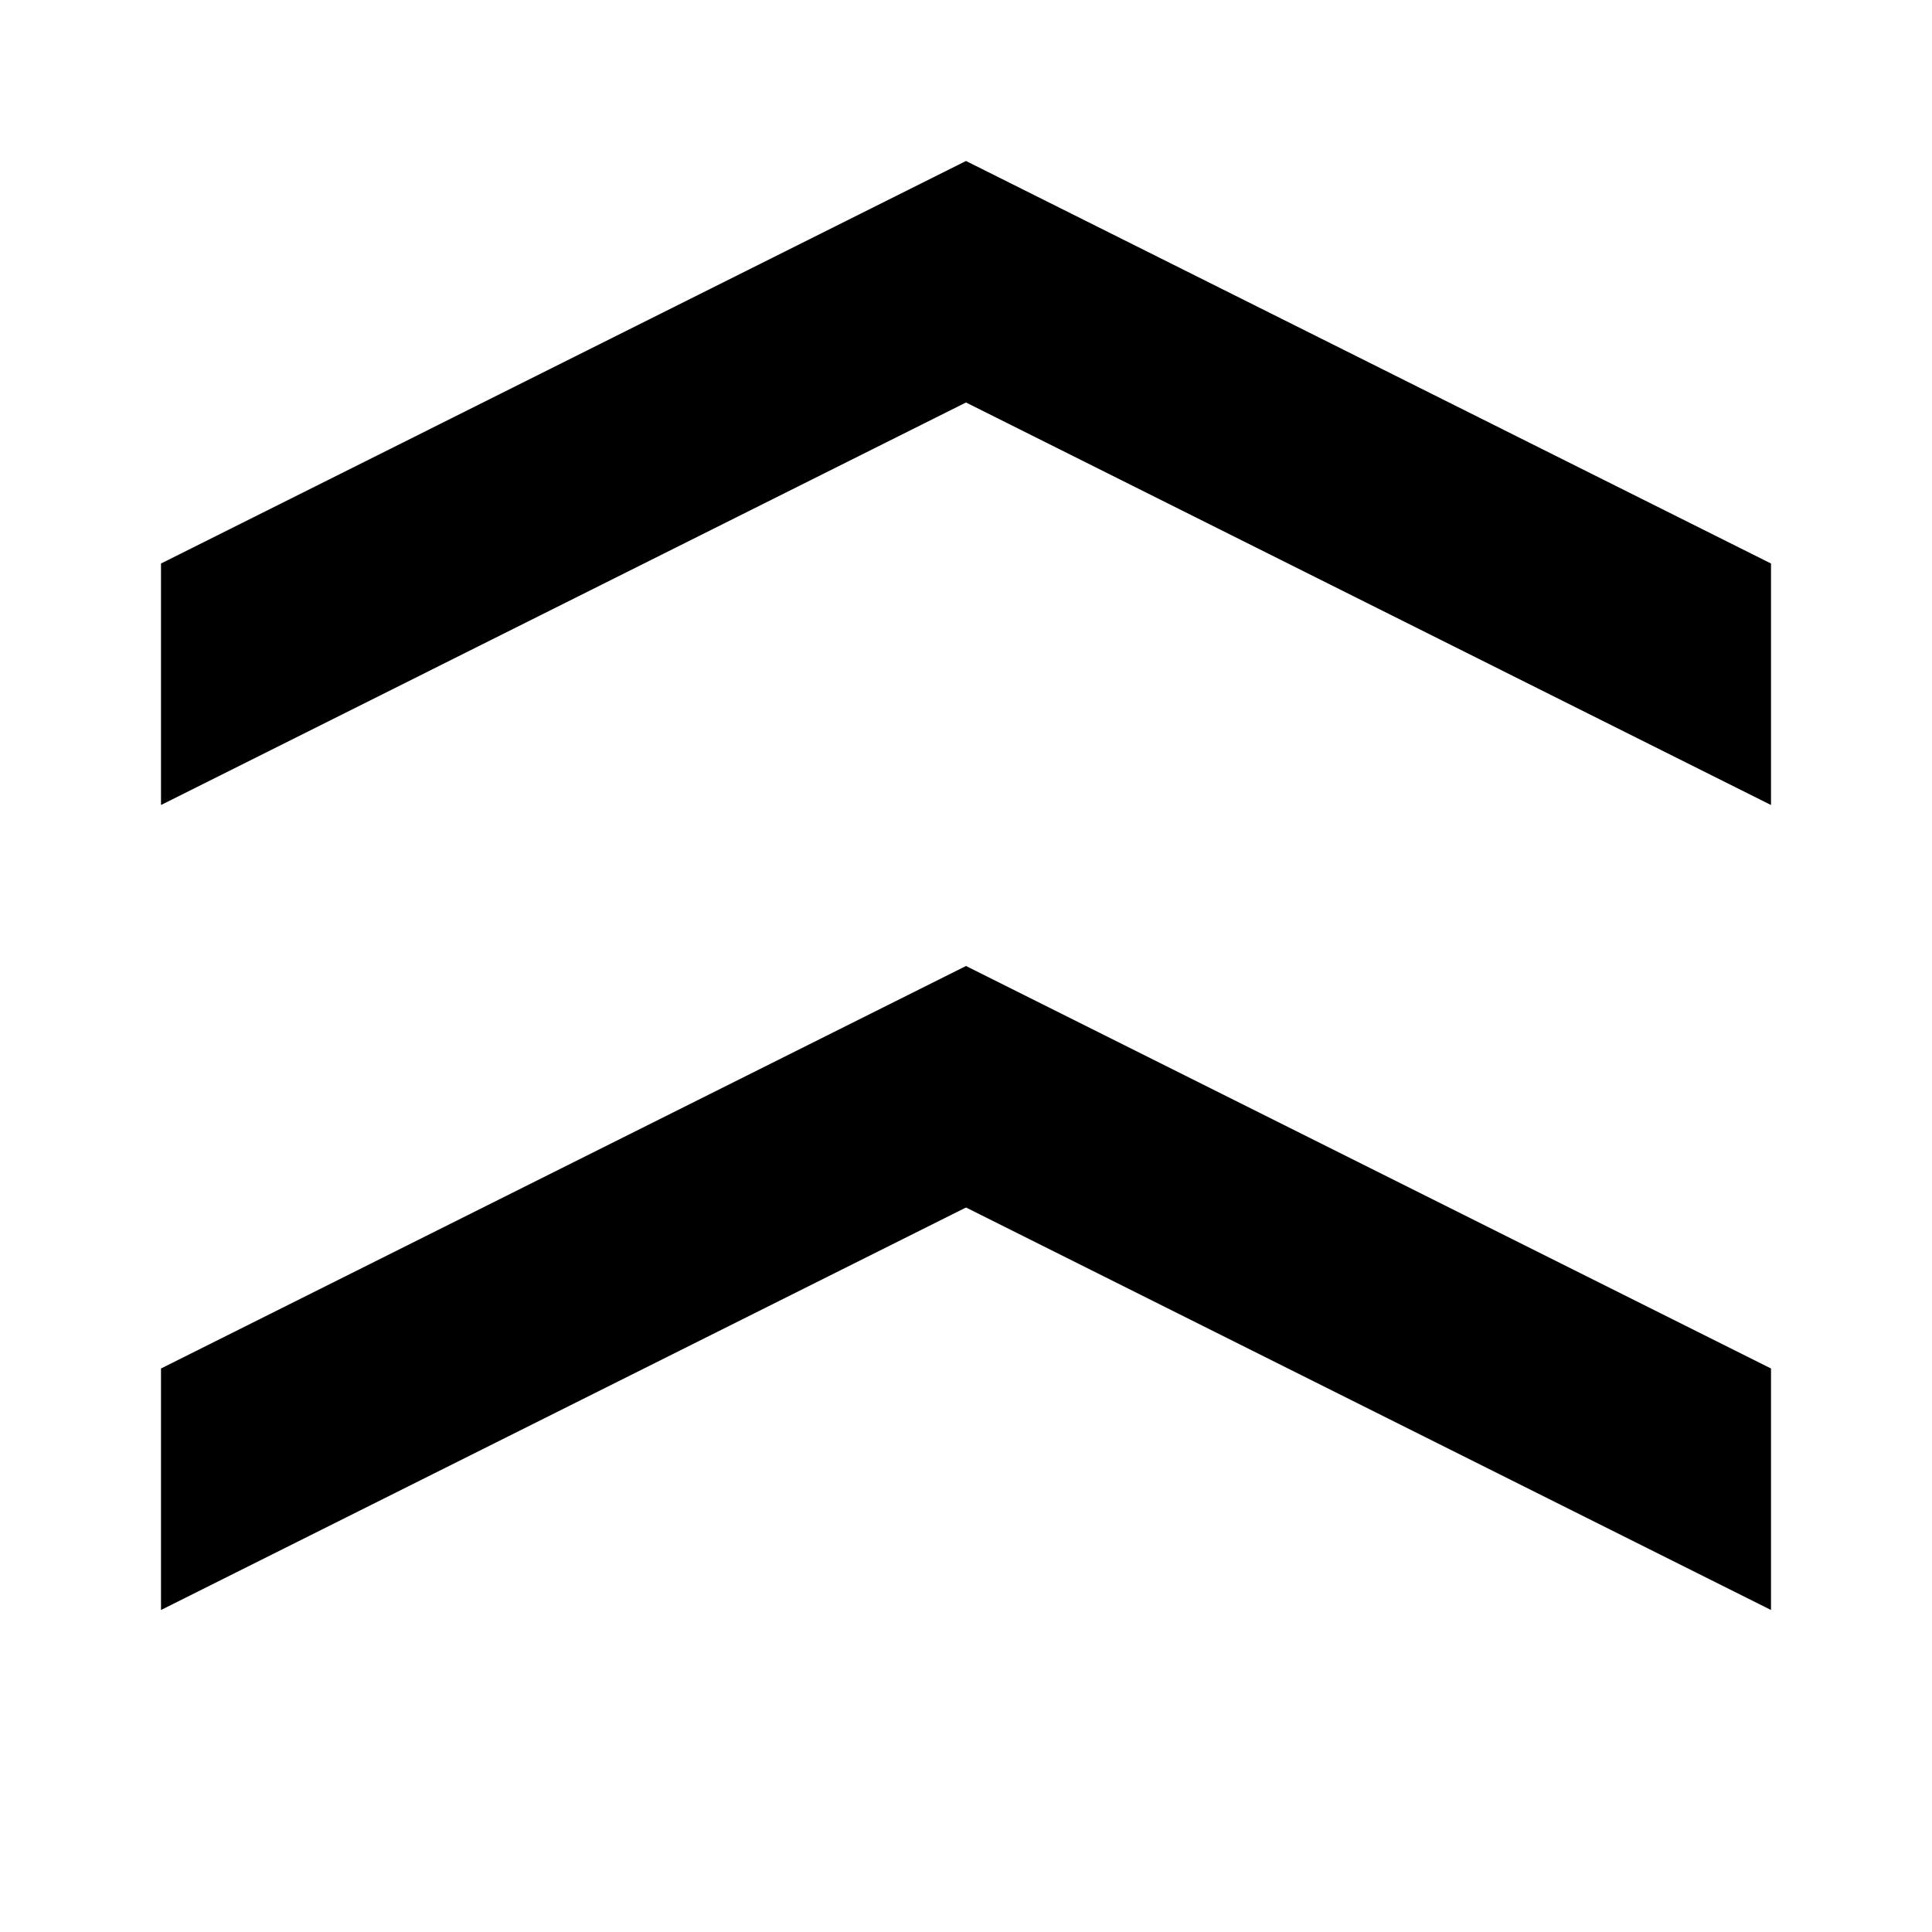
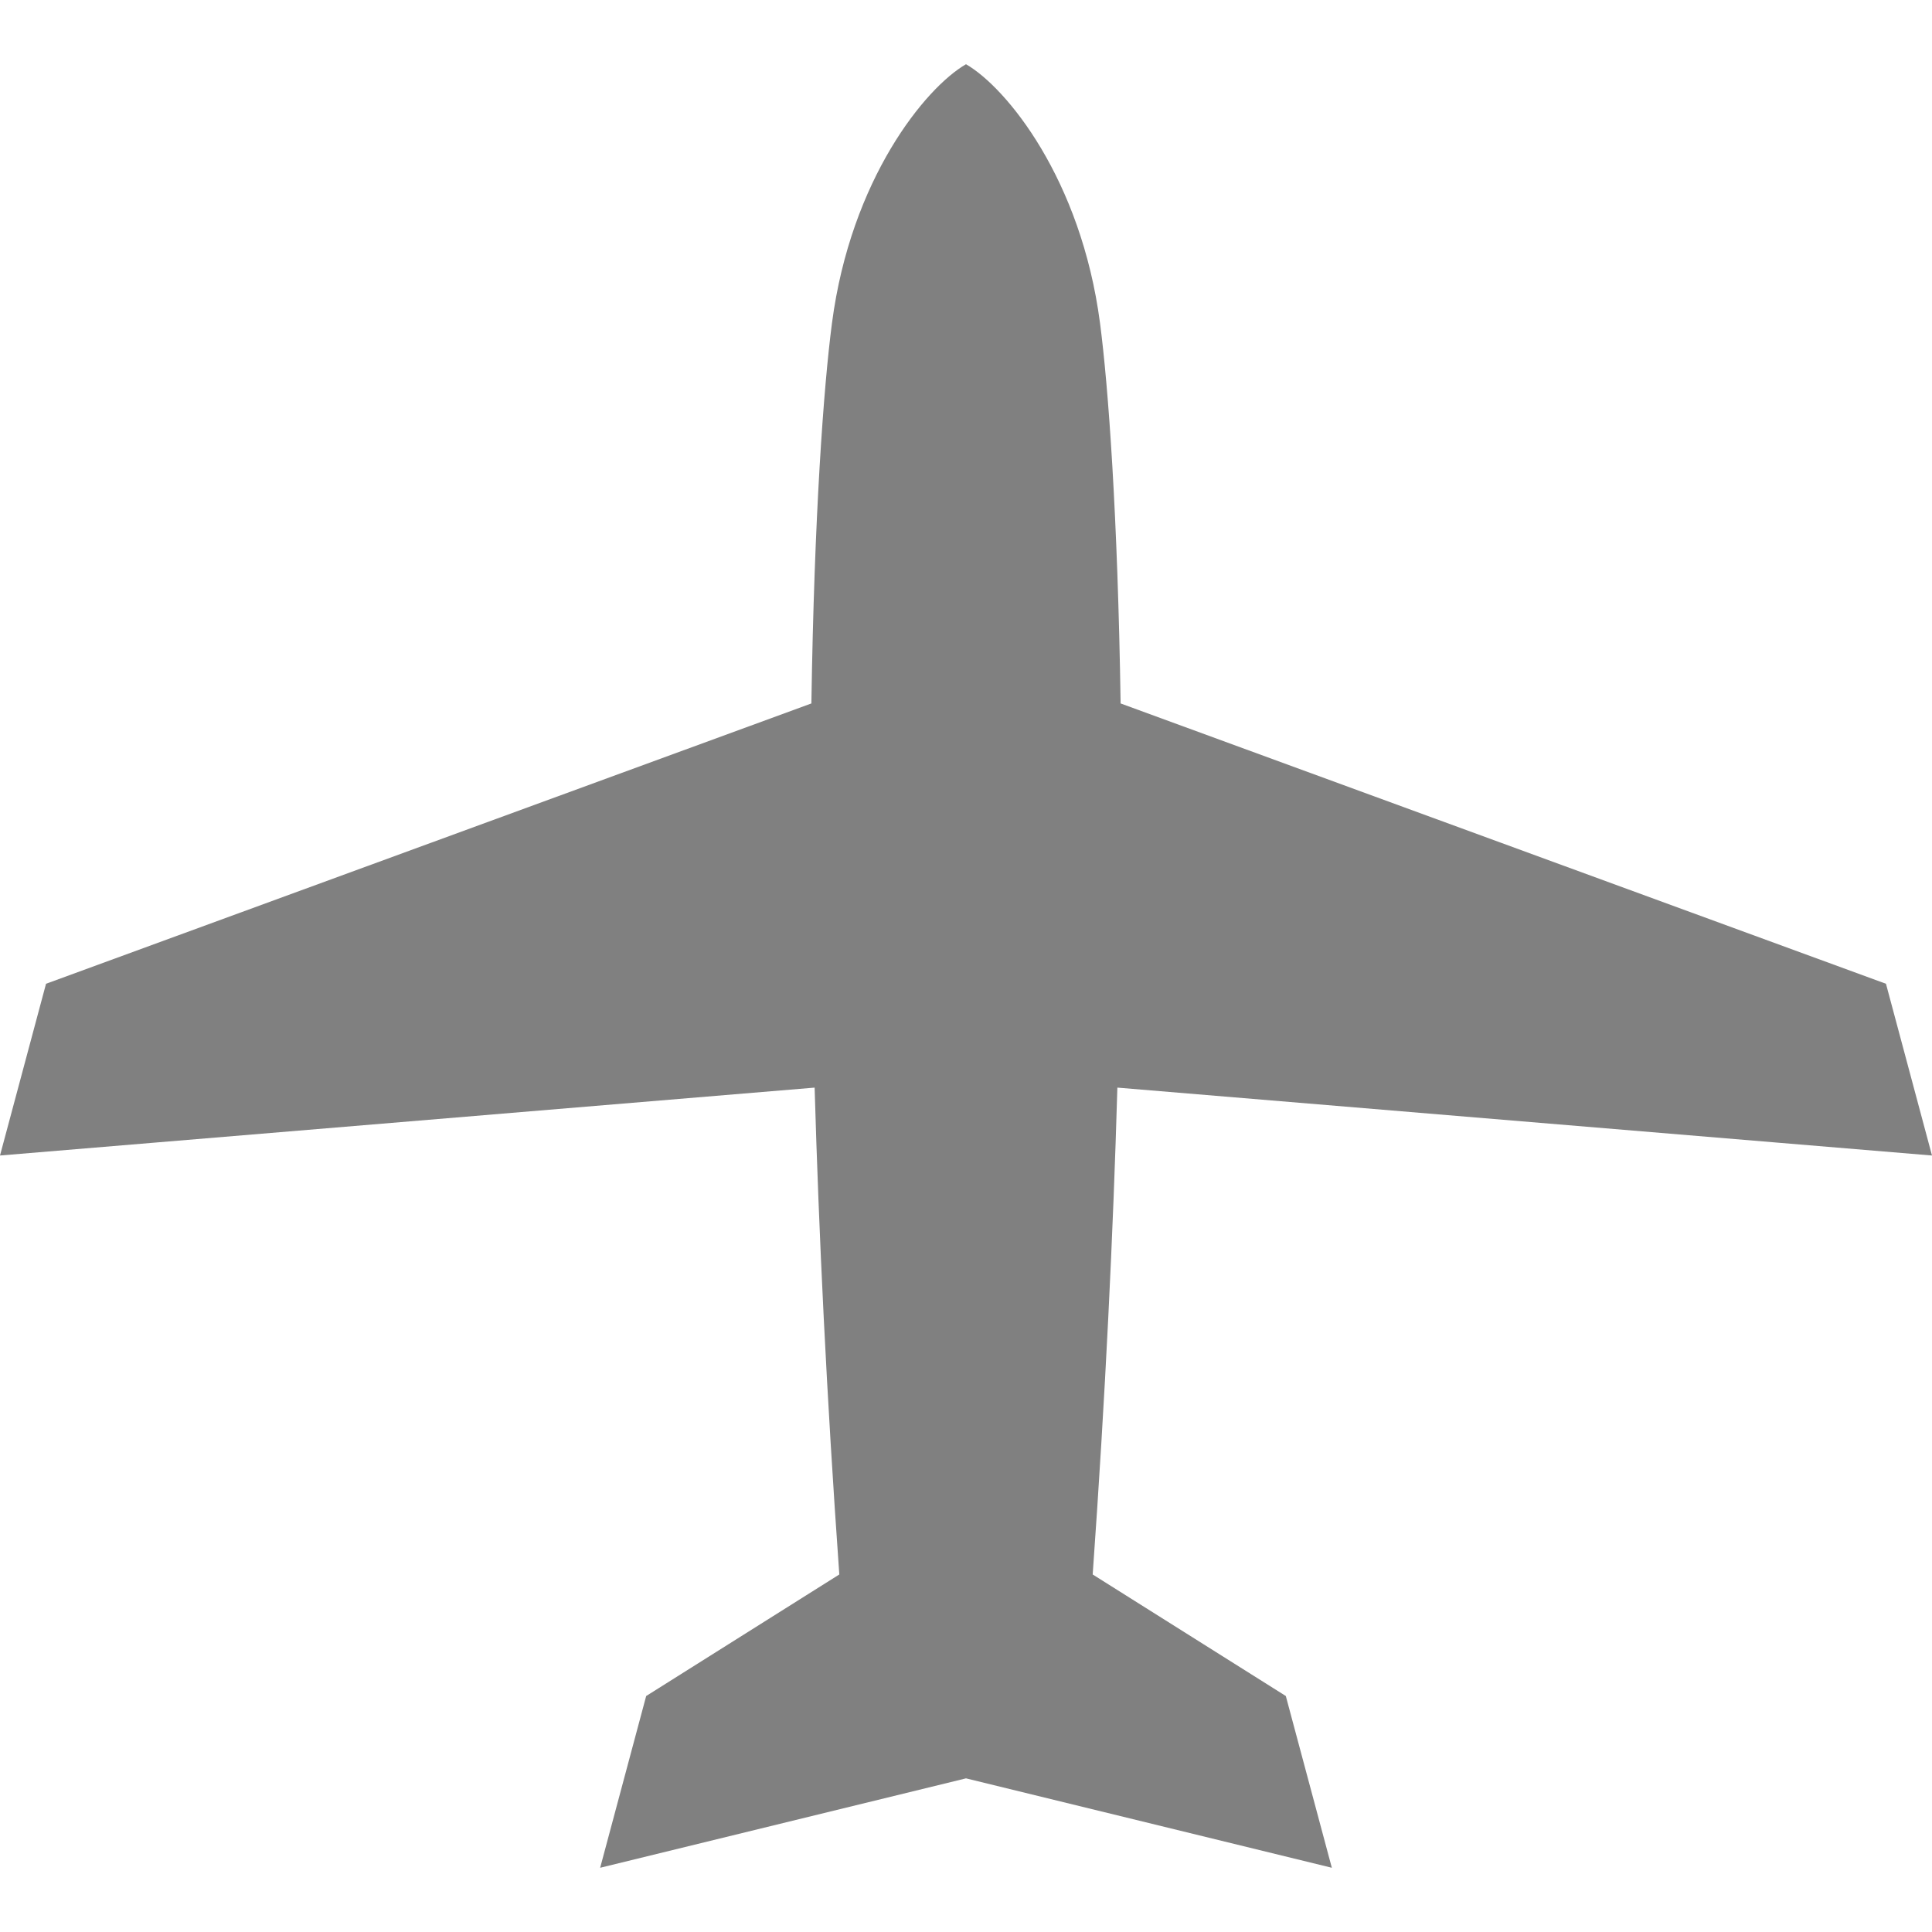
- <svg xmlns="http://www.w3.org/2000/svg" width="24" height="24" viewBox="0 0 24 24" fill="none">
-   <path d="M22 17L12 12L2 17V20L12 15L22 20V17ZM22 7L12 2L2 7V10L12 5L22 10V7Z" fill="currentColor" />
+ <svg xmlns="http://www.w3.org/2000/svg" version="1.1" id="svg5332" viewBox="0 0 256 256" height="72.249mm" width="72.249mm">
+   <defs id="defs5334" />
+   <g transform="translate(-362.5464,-406.2147)" id="layer1">
+     <path style="color:#000000;clip-rule:nonzero;display:inline;overflow:visible;visibility:visible;color-interpolation:sRGB;color-interpolation-filters:linearRGB;fill:#808080;fill-opacity:1;fill-rule:nonzero;stroke:none;stroke-width:1px;marker:none;color-rendering:auto;image-rendering:auto;shape-rendering:auto;text-rendering:auto;enable-background:accumulate" d="m 490.546,414.725 c -5.383,3.108 -15.252,15.218 -17.756,34.283 -1.112,8.466 -2.354,25.572 -2.731,50.417 l -101.414,37.144 -6.099,22.757 107.942,-8.997 c 0.555,19.187 1.578,40.709 3.271,64.512 l -25.591,16.105 -6.098,22.758 48.476,-11.848 48.476,11.848 -6.098,-22.758 -25.591,-16.105 c 1.693,-23.804 2.716,-45.325 3.271,-64.512 l 107.942,8.997 -6.099,-22.757 -101.414,-37.144 c -0.377,-24.845 -1.619,-41.951 -2.731,-50.417 -2.503,-19.065 -12.372,-31.175 -17.756,-34.283 z" id="rect4582-4" />
+   </g>
</svg>
